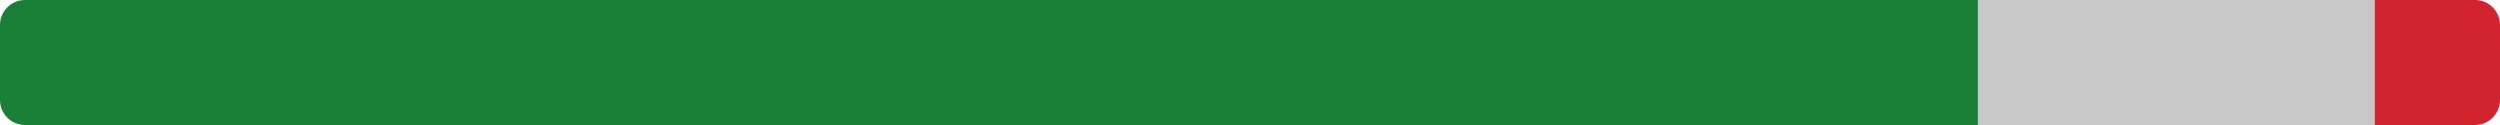
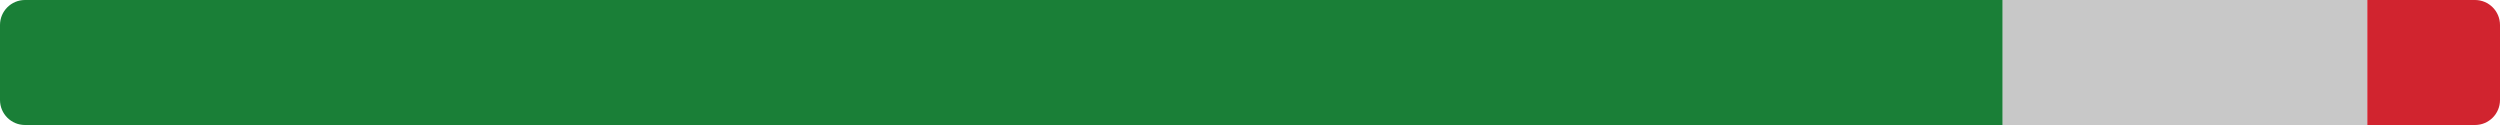
<svg xmlns="http://www.w3.org/2000/svg" version="1.1" viewBox="0 0 100 5" width="200">
  <defs>
    <clipPath id="round-corners">
      <rect x="0" y="0" width="100" height="5" rx="1" />
    </clipPath>
  </defs>
  <g clip-path="url(#round-corners)">
-     <rect width="79.117" height="5" fill="rgb(26, 127, 55)" x="0" y="0" />
-     <rect width="15.873" height="5" fill="rgb(200, 200, 200)" x="79.117" y="0" />
-     <rect width="5.01" height="5" fill="rgb(209, 36, 47)" x="94.99" y="0" />
+     <rect width="80.109" height="5" fill="rgb(26, 127, 55)" x="0" y="0" />
+     <rect width="14.583" height="5" fill="rgb(200, 200, 200)" x="80.109" y="0" />
+     <rect width="5.308" height="5" fill="rgb(209, 36, 47)" x="94.692" y="0" />
  </g>
</svg>
